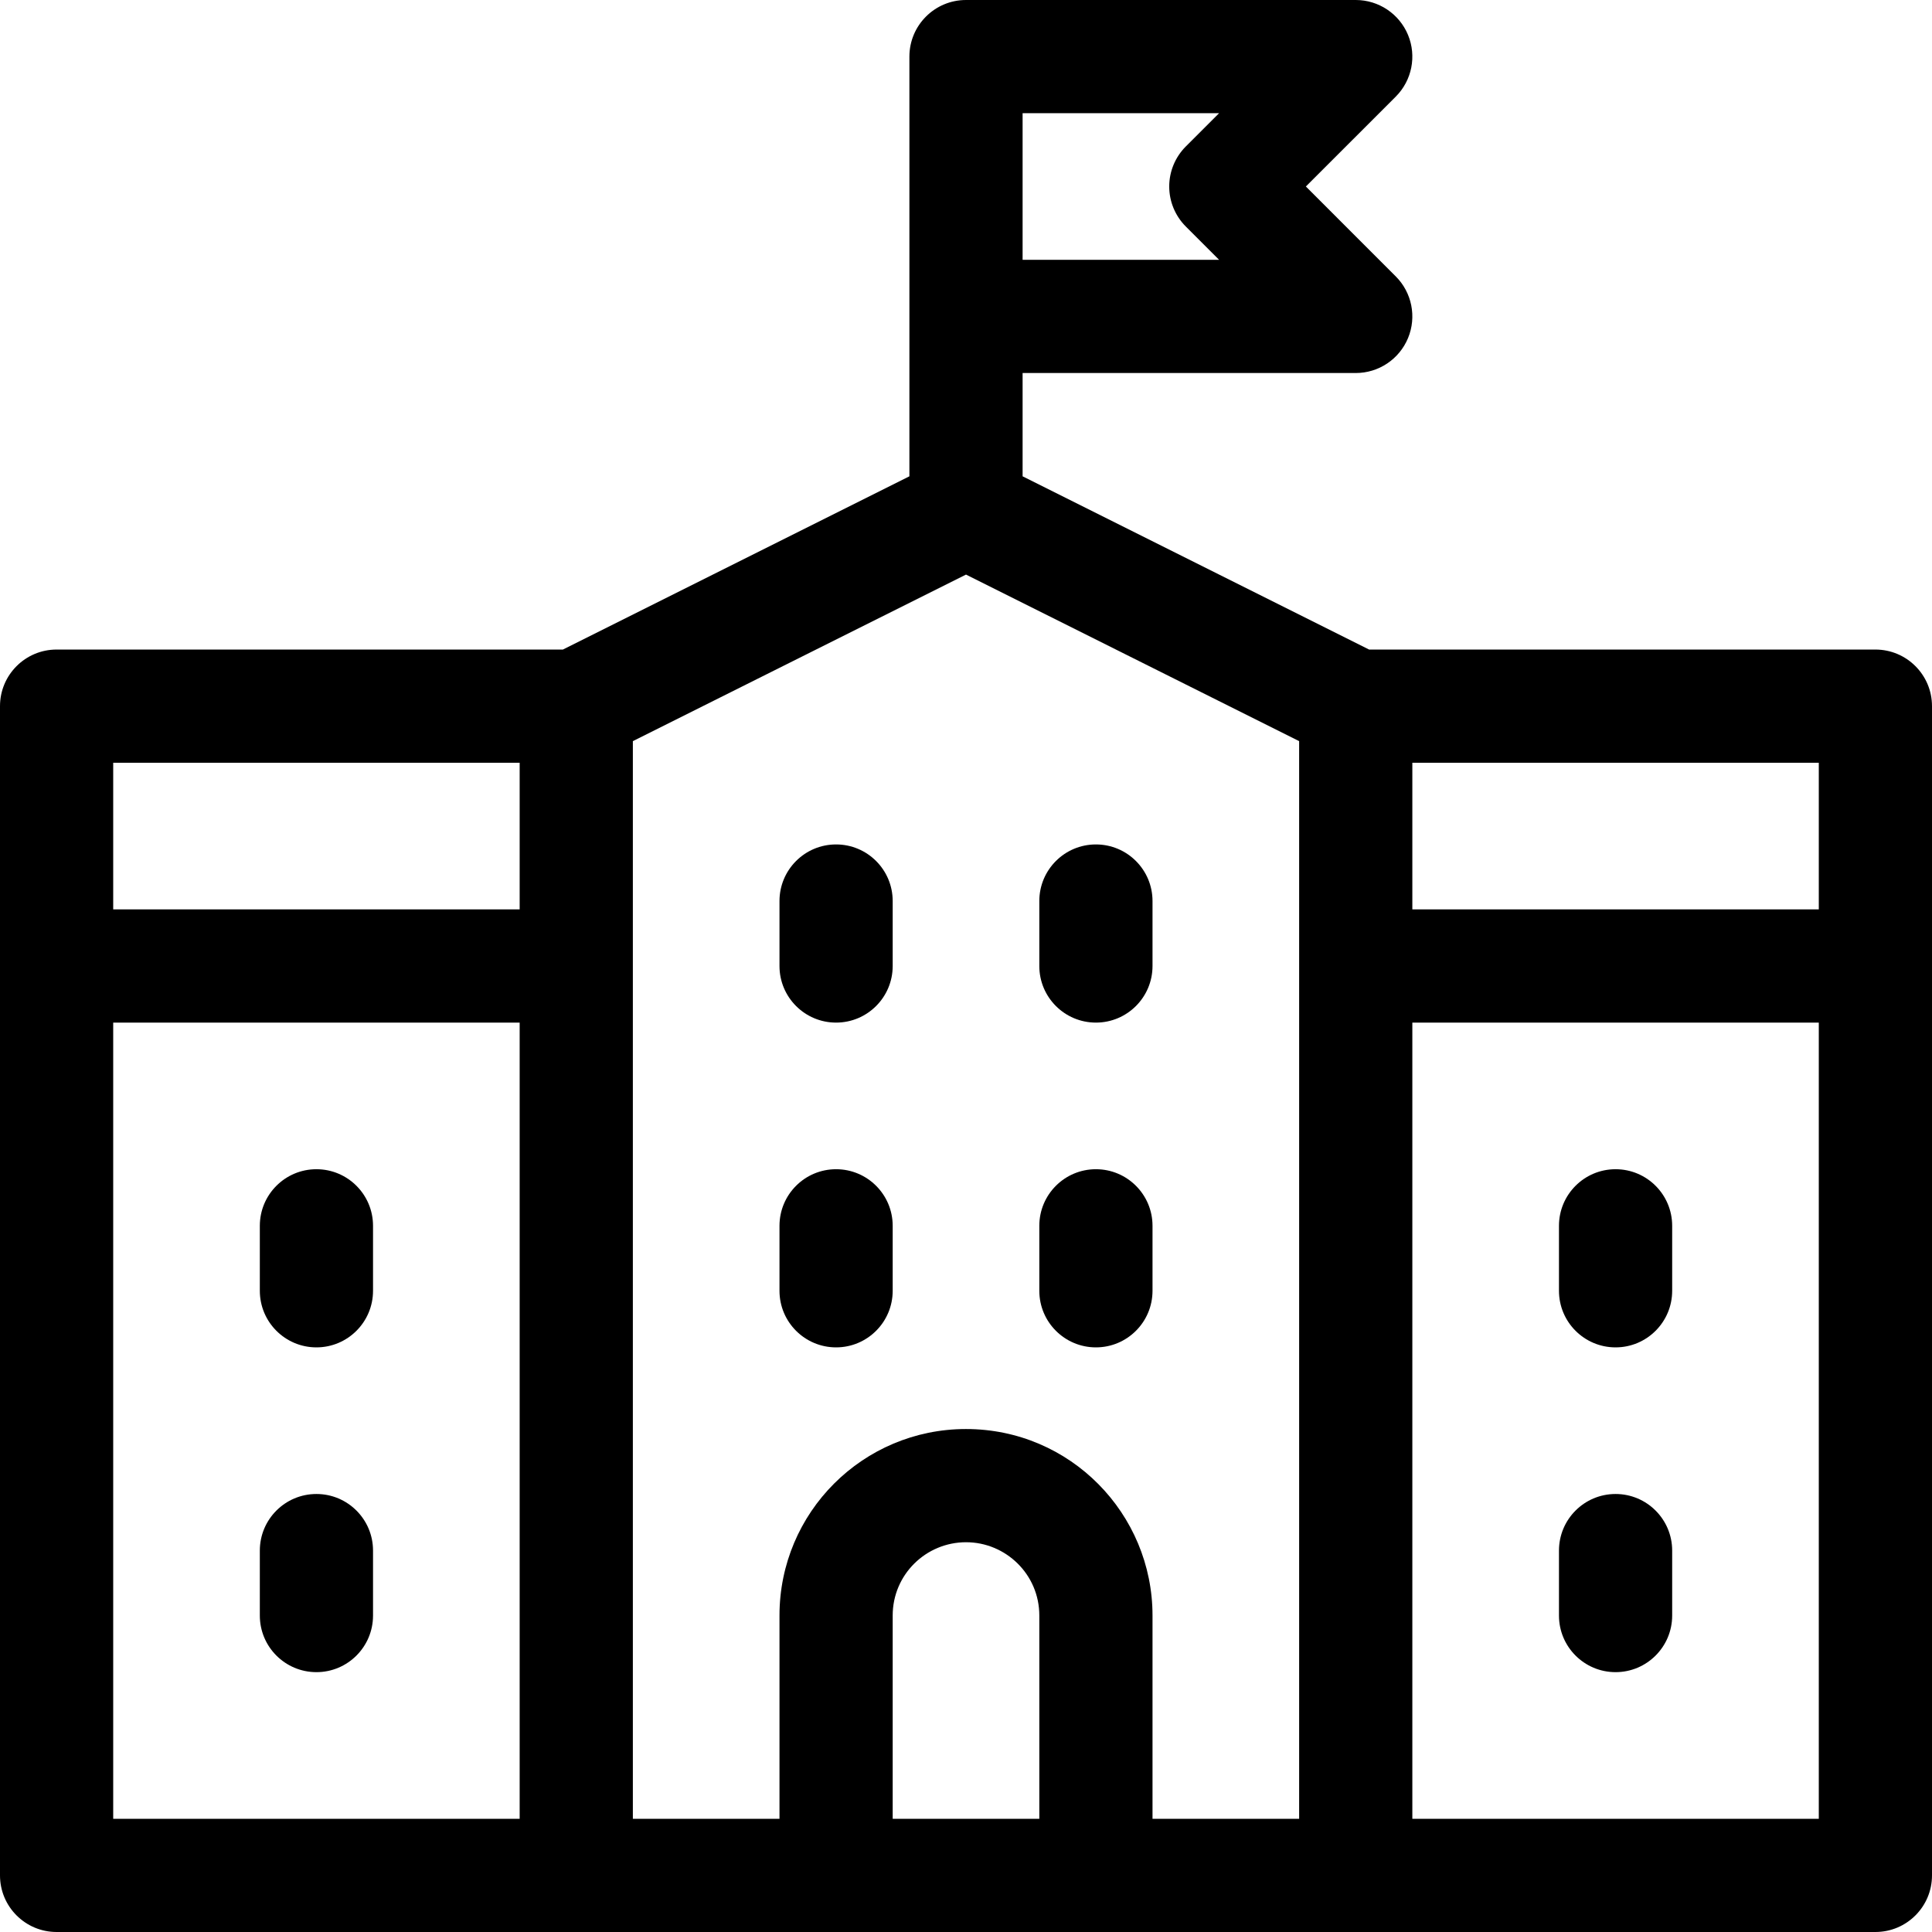
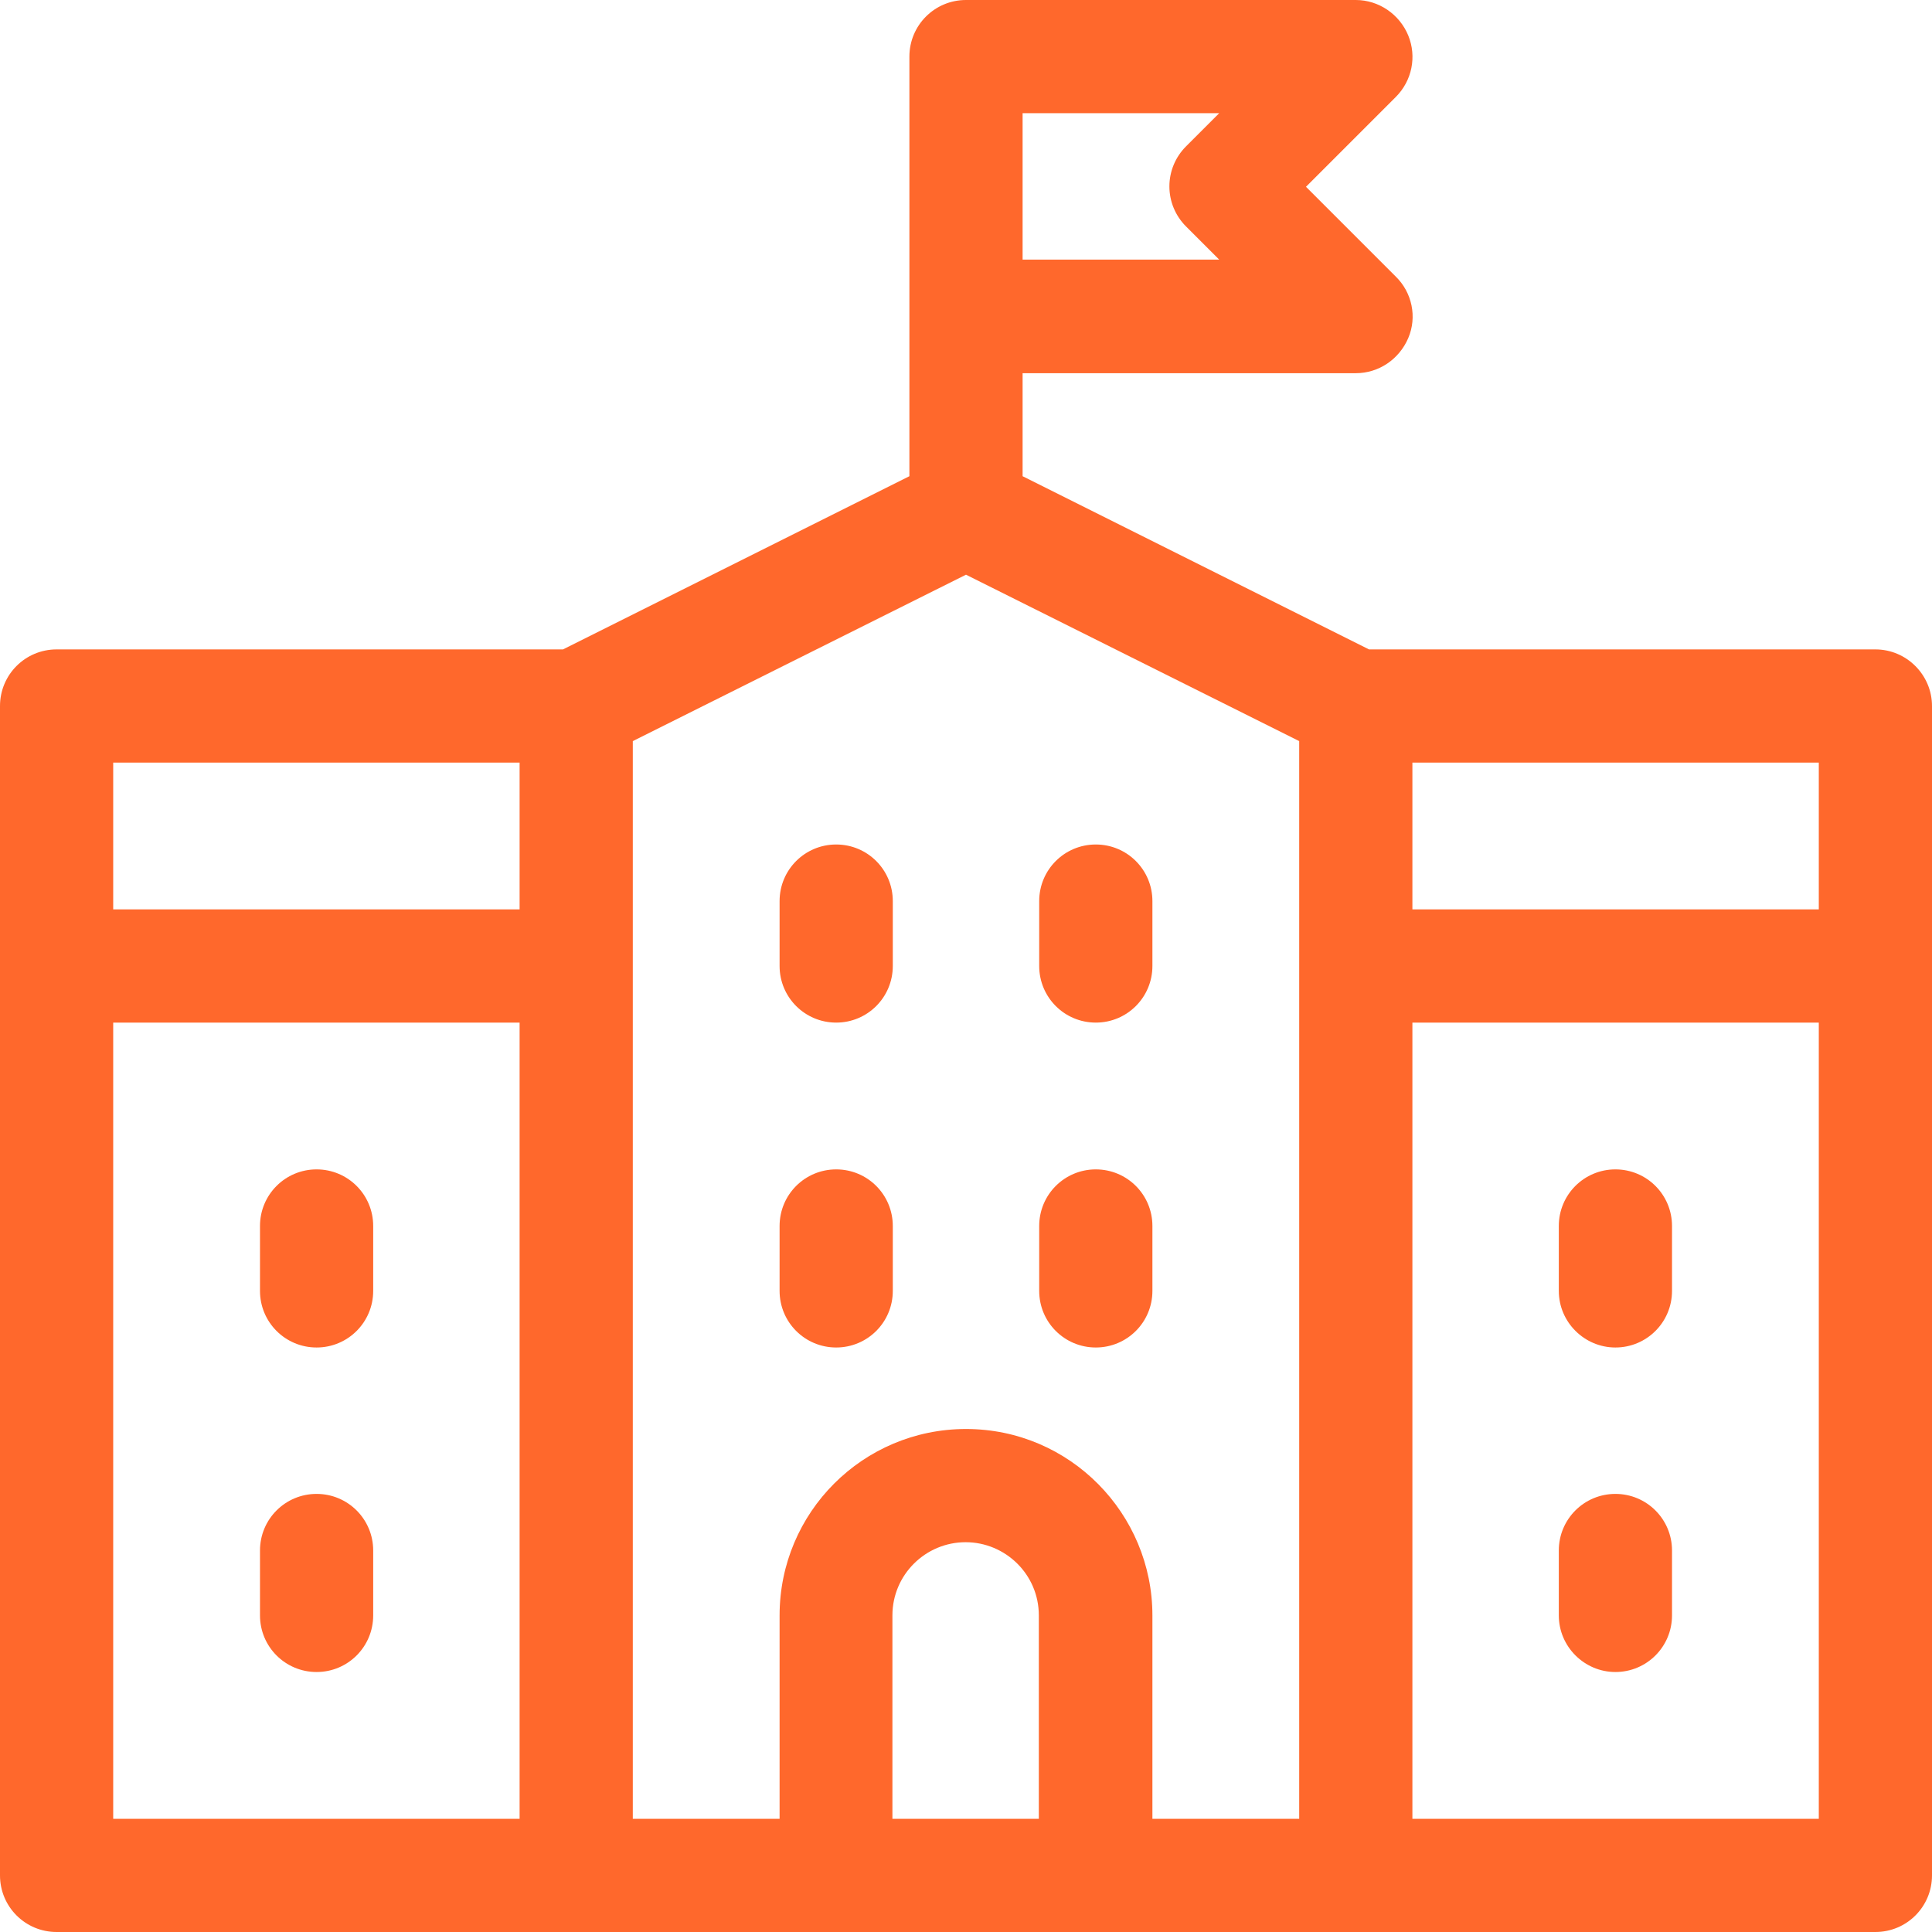
- <svg xmlns="http://www.w3.org/2000/svg" id="Capa_1" enable-background="new 0 0 512 512" height="512" viewBox="0 0 512 512" width="512">
+ <svg xmlns="http://www.w3.org/2000/svg" version="1.1" id="Capa_1" x="0px" y="0px" viewBox="0 0 512 512" style="enable-background:new 0 0 512 512;" xml:space="preserve">
+   <style type="text/css">
+ 	.st0{fill:#FF682C;}
+ </style>
  <g>
-     <path d="m83.857 443.138c8.284 0 15-6.716 15-15v-17.215c0-8.284-6.716-15-15-15s-15 6.716-15 15v17.215c0 8.284 6.716 15 15 15z" />
-     <path d="m428.143 443.138c8.284 0 15-6.716 15-15v-17.215c0-8.284-6.716-15-15-15s-15 6.716-15 15v17.215c0 8.284 6.716 15 15 15z" />
-     <path d="m497 172.138h-134.175l-91.825-45.909v-27.375h88.285c6.067 0 11.536-3.654 13.858-9.259s1.039-12.057-3.251-16.347l-23.822-23.824 23.821-23.817c4.29-4.29 5.574-10.742 3.252-16.347s-7.791-9.26-13.858-9.26h-103.285c-8.284 0-15 6.716-15 15v111.229l-91.825 45.909h-134.175c-8.284 0-15 6.716-15 15v309.862c0 8.284 6.716 15 15 15h482c8.284 0 15-6.716 15-15v-309.862c0-8.284-6.716-15-15-15zm-226-142.138h52.068l-8.817 8.815c-2.813 2.813-4.394 6.628-4.394 10.606 0 3.979 1.58 7.794 4.393 10.607l8.824 8.825h-52.074zm-133.285 452h-107.715v-211h107.715zm0-241h-107.715v-38.862h107.715zm137.714 241h-38.857v-53.878c0-10.843 8.812-19.415 19.442-19.415 10.521 0 19.415 8.509 19.415 19.415zm68.856 0h-38.856v-53.878c0-26.942-21.76-49.415-49.442-49.415-27.283 0-49.415 22.083-49.415 49.415v53.878h-38.857v-285.591l88.285-44.139 88.285 44.139zm137.715 0h-107.715v-211h107.715zm0-241h-107.715v-38.862h107.715z" />
-     <path d="m83.857 357.069c8.284 0 15-6.716 15-15v-17.215c0-8.284-6.716-15-15-15s-15 6.716-15 15v17.215c0 8.284 6.716 15 15 15z" />
-     <path d="m428.143 357.069c8.284 0 15-6.716 15-15v-17.215c0-8.284-6.716-15-15-15s-15 6.716-15 15v17.215c0 8.284 6.716 15 15 15z" />
-     <path d="m290.429 357.069c8.284 0 15-6.716 15-15v-17.215c0-8.284-6.716-15-15-15s-15 6.716-15 15v17.215c0 8.284 6.716 15 15 15z" />
-     <path d="m290.429 271c8.284 0 15-6.716 15-15v-17.215c0-8.284-6.716-15-15-15s-15 6.716-15 15v17.215c0 8.284 6.716 15 15 15z" />
-     <path d="m221.572 309.854c-8.284 0-15 6.716-15 15v17.215c0 8.284 6.716 15 15 15s15-6.716 15-15v-17.215c0-8.284-6.716-15-15-15z" />
-     <path d="m221.572 223.785c-8.284 0-15 6.716-15 15v17.215c0 8.284 6.716 15 15 15s15-6.716 15-15v-17.215c0-8.285-6.716-15-15-15z" />
+     <path class="st0" d="M83.9,443.1c8.3,0,15-6.7,15-15v-17.2c0-8.3-6.7-15-15-15s-15,6.7-15,15v17.2   C68.9,436.4,75.6,443.1,83.9,443.1z" />
+     <path class="st0" d="M428.1,443.1c8.3,0,15-6.7,15-15v-17.2c0-8.3-6.7-15-15-15s-15,6.7-15,15v17.2   C413.1,436.4,419.9,443.1,428.1,443.1z" />
+     <path class="st0" d="M497,172.1H362.8L271,126.2V98.9h88.3c6.1,0,11.5-3.7,13.9-9.3s1-12.1-3.3-16.3l-23.8-23.8l23.8-23.8   c4.3-4.3,5.6-10.7,3.3-16.3S365.4,0,359.3,0H256c-8.3,0-15,6.7-15,15v111.2l-91.8,45.9H15c-8.3,0-15,6.7-15,15V497   c0,8.3,6.7,15,15,15h482c8.3,0,15-6.7,15-15V187.1C512,178.9,505.3,172.1,497,172.1z M271,30h52.1l-8.8,8.8   c-2.8,2.8-4.4,6.6-4.4,10.6c0,4,1.6,7.8,4.4,10.6l8.8,8.8H271V30z M137.7,482H30V271h107.7V482z M137.7,241H30v-38.9h107.7V241z    M275.4,482h-38.9v-53.9c0-10.8,8.8-19.4,19.4-19.4c10.5,0,19.4,8.5,19.4,19.4V482z M344.3,482h-38.9v-53.9   c0-26.9-21.8-49.4-49.4-49.4c-27.3,0-49.4,22.1-49.4,49.4V482h-38.9V196.4l88.3-44.1l88.3,44.1L344.3,482z M482,482H374.3V271H482   V482z M482,241H374.3v-38.9H482V241z" />
+     <path class="st0" d="M83.9,357.1c8.3,0,15-6.7,15-15v-17.2c0-8.3-6.7-15-15-15s-15,6.7-15,15v17.2   C68.9,350.4,75.6,357.1,83.9,357.1z" />
+     <path class="st0" d="M428.1,357.1c8.3,0,15-6.7,15-15v-17.2c0-8.3-6.7-15-15-15s-15,6.7-15,15v17.2   C413.1,350.4,419.9,357.1,428.1,357.1z" />
+     <path class="st0" d="M290.4,357.1c8.3,0,15-6.7,15-15v-17.2c0-8.3-6.7-15-15-15s-15,6.7-15,15v17.2   C275.4,350.4,282.1,357.1,290.4,357.1z" />
+     <path class="st0" d="M290.4,271c8.3,0,15-6.7,15-15v-17.2c0-8.3-6.7-15-15-15s-15,6.7-15,15V256C275.4,264.3,282.1,271,290.4,271z" />
+     <path class="st0" d="M221.6,309.9c-8.3,0-15,6.7-15,15v17.2c0,8.3,6.7,15,15,15s15-6.7,15-15v-17.2   C236.6,316.6,229.9,309.9,221.6,309.9z" />
+     <path class="st0" d="M221.6,223.8c-8.3,0-15,6.7-15,15V256c0,8.3,6.7,15,15,15s15-6.7,15-15v-17.2   C236.6,230.5,229.9,223.8,221.6,223.8z" />
  </g>
</svg>
